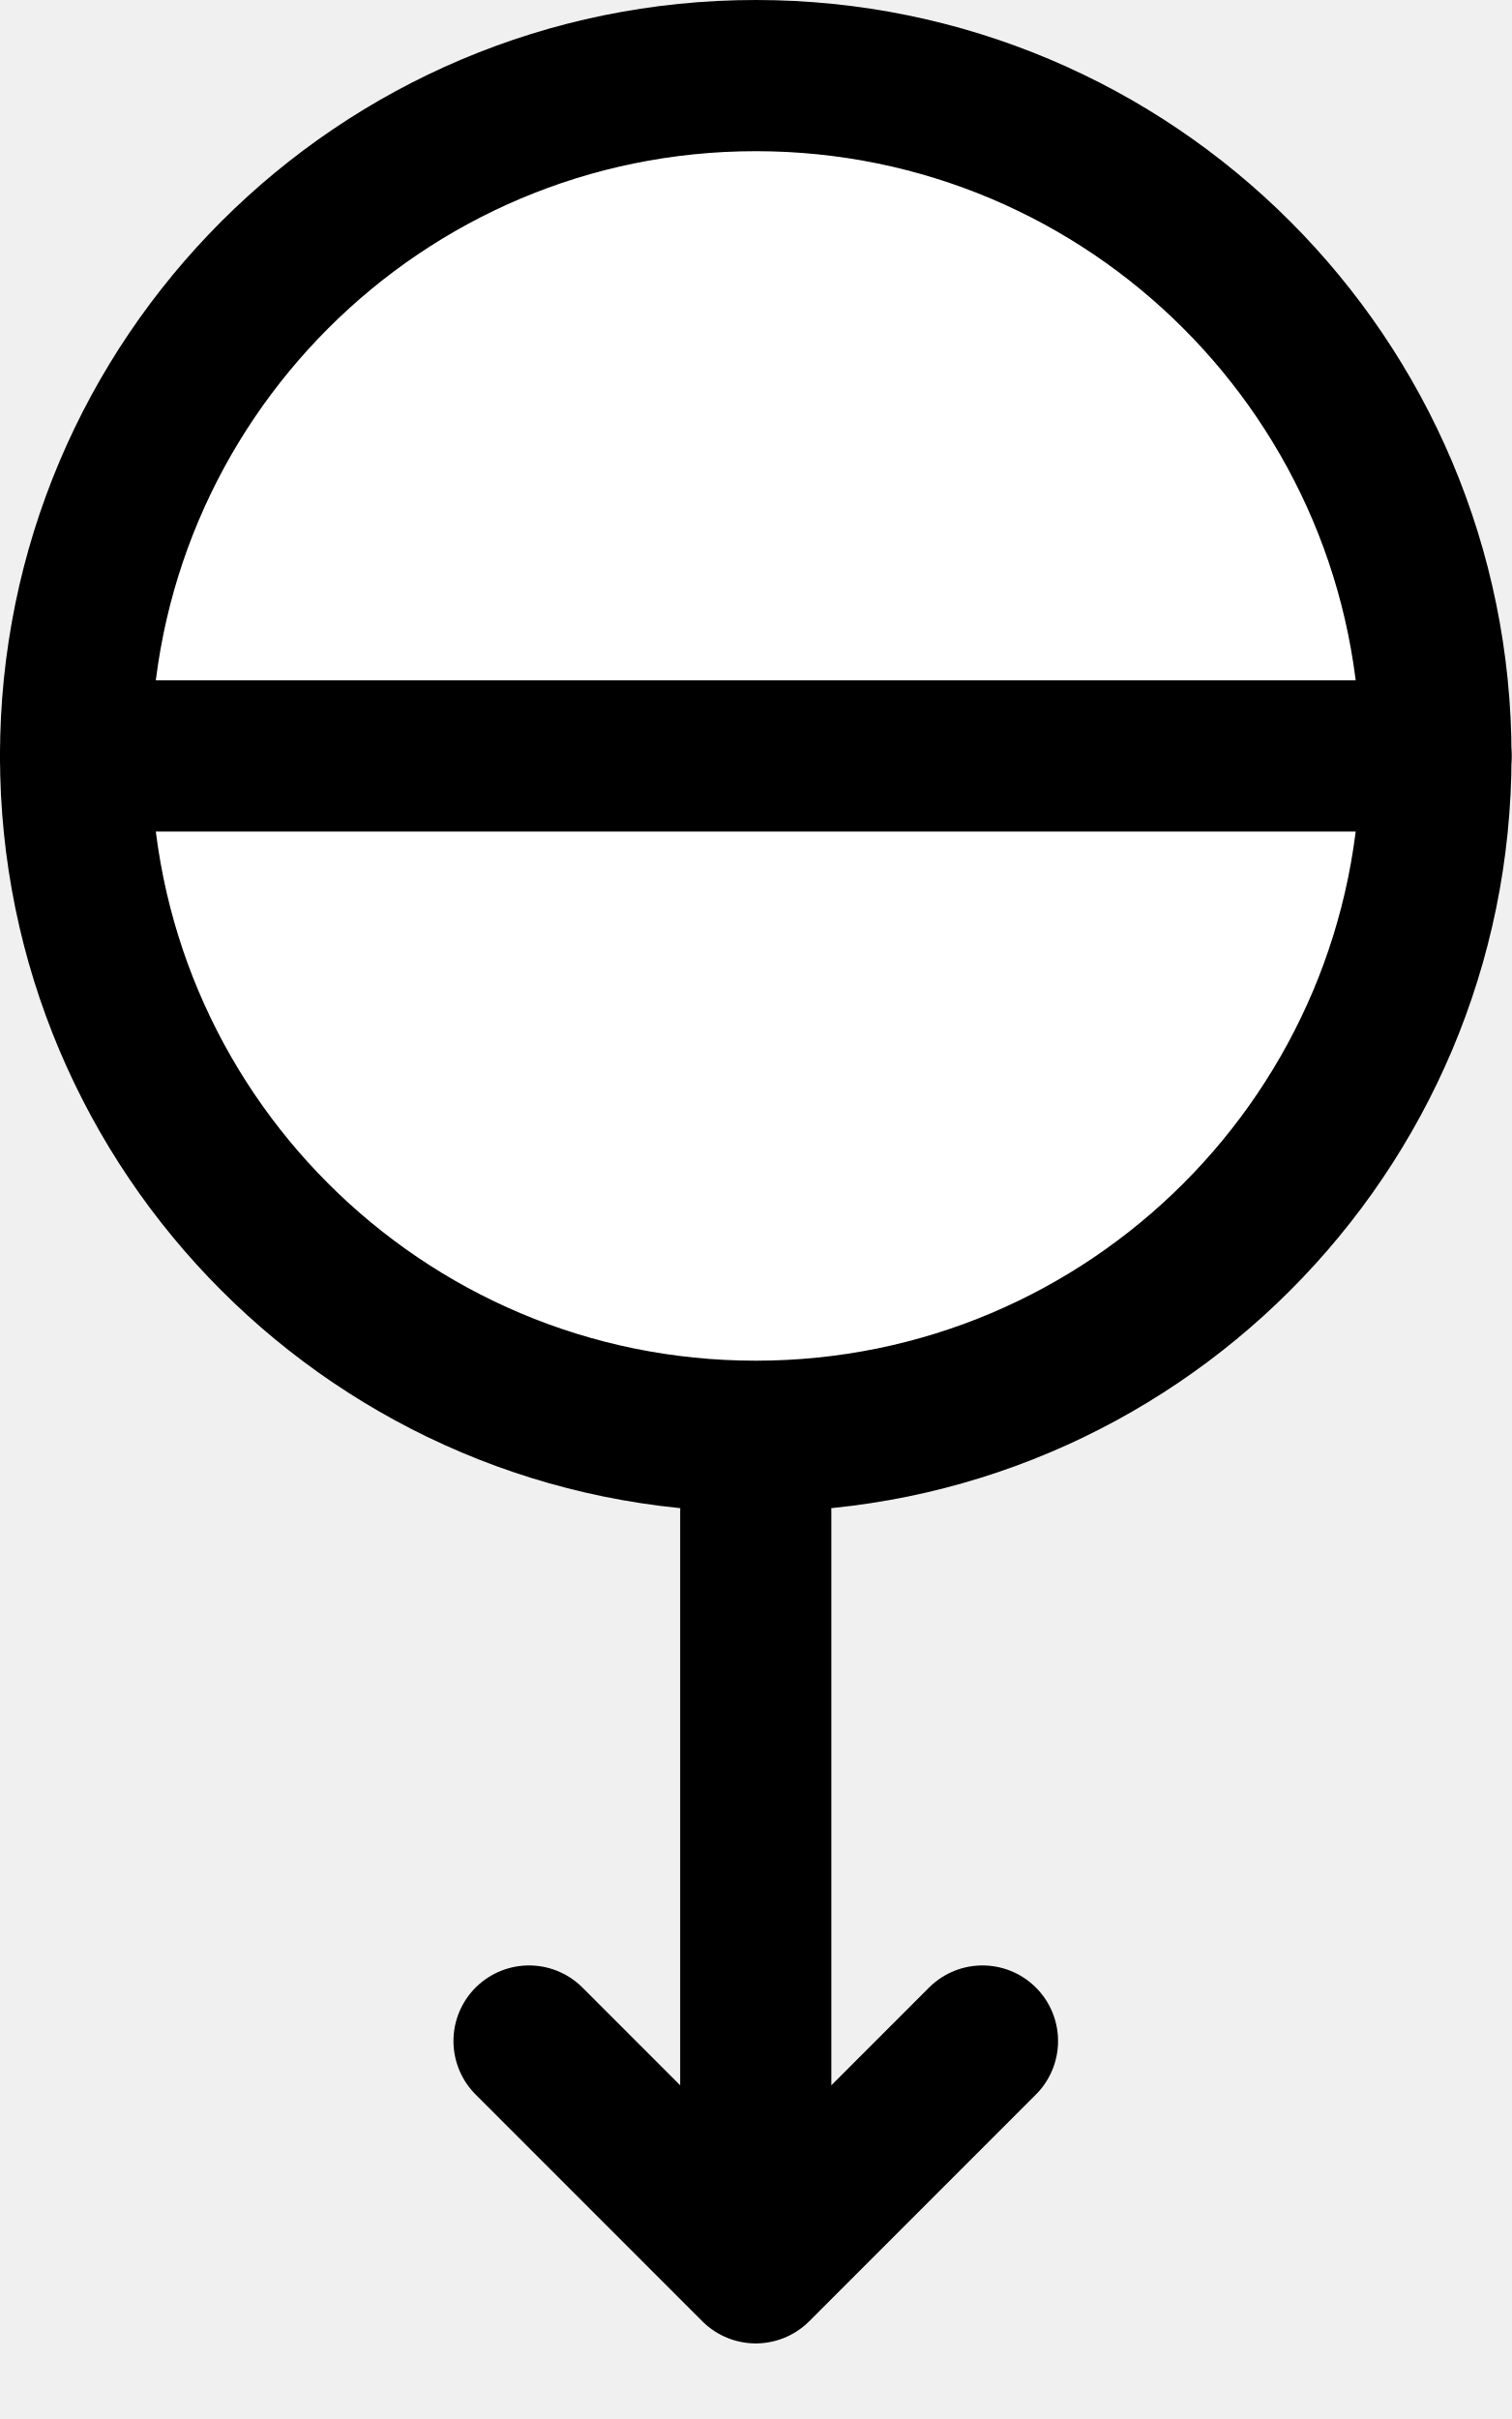
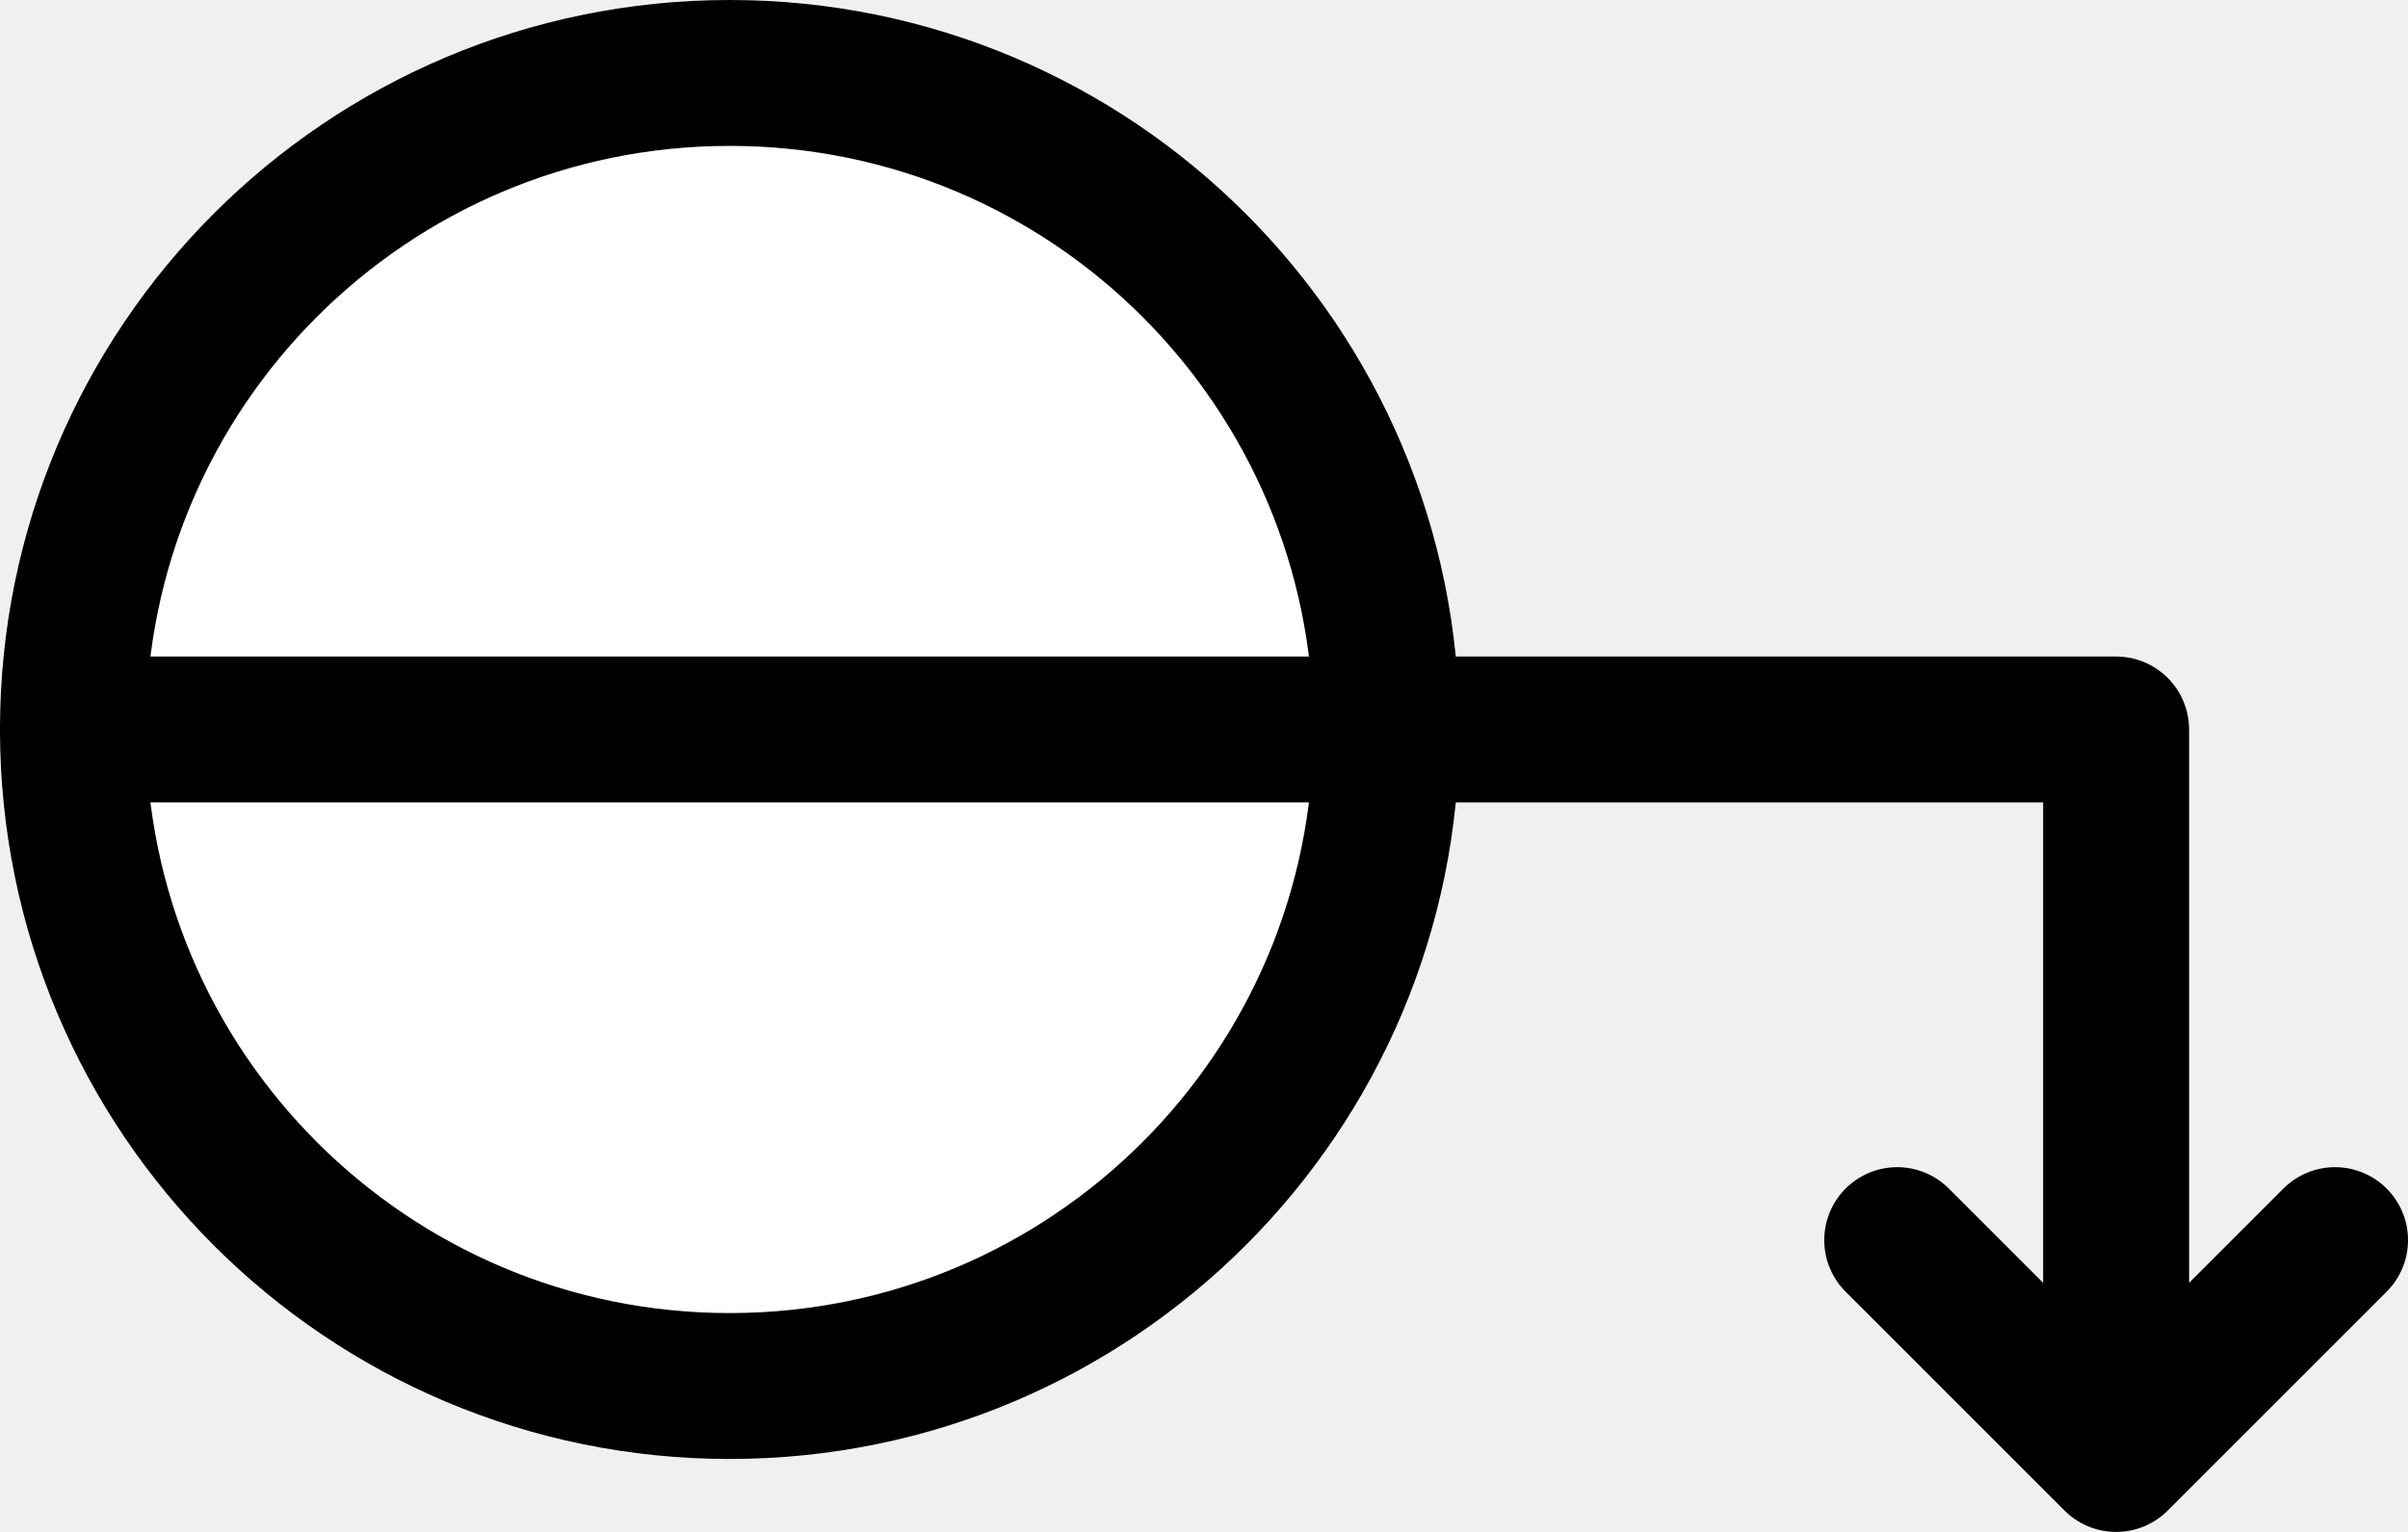
- <svg xmlns="http://www.w3.org/2000/svg" viewBox="0 0 100 160" fill="none" stroke="#000000" stroke-width="3" stroke-linecap="round" stroke-linejoin="round" version="1.1" id="svg1" width="100" height="160">
+ <svg xmlns="http://www.w3.org/2000/svg" viewBox="0 0 165 105" fill="none" stroke="#000000" stroke-width="3" stroke-linecap="round" stroke-linejoin="round" version="1.1" id="svg1" width="165" height="105">
  <ellipse cx="50" cy="50" id="circle1" style="fill:#ffffff;fill-opacity:1;stroke-width:10;stroke-dasharray:none" rx="45" ry="45" />
  <path d="M 5,50 H 95" id="path1" style="stroke-width:10;stroke-dasharray:none" />
-   <path d="M 50,100 V 150 M 35,135 L 50,150 L 65,135" id="abseil-arrow" style="stroke-width:10;stroke-dasharray:none" />
+   <path d="M 95,50 H 145 V 100 M 130,85 L 145,100 L 160,85" id="abseil-arrow" style="stroke-width:10;stroke-dasharray:none" />
</svg>
